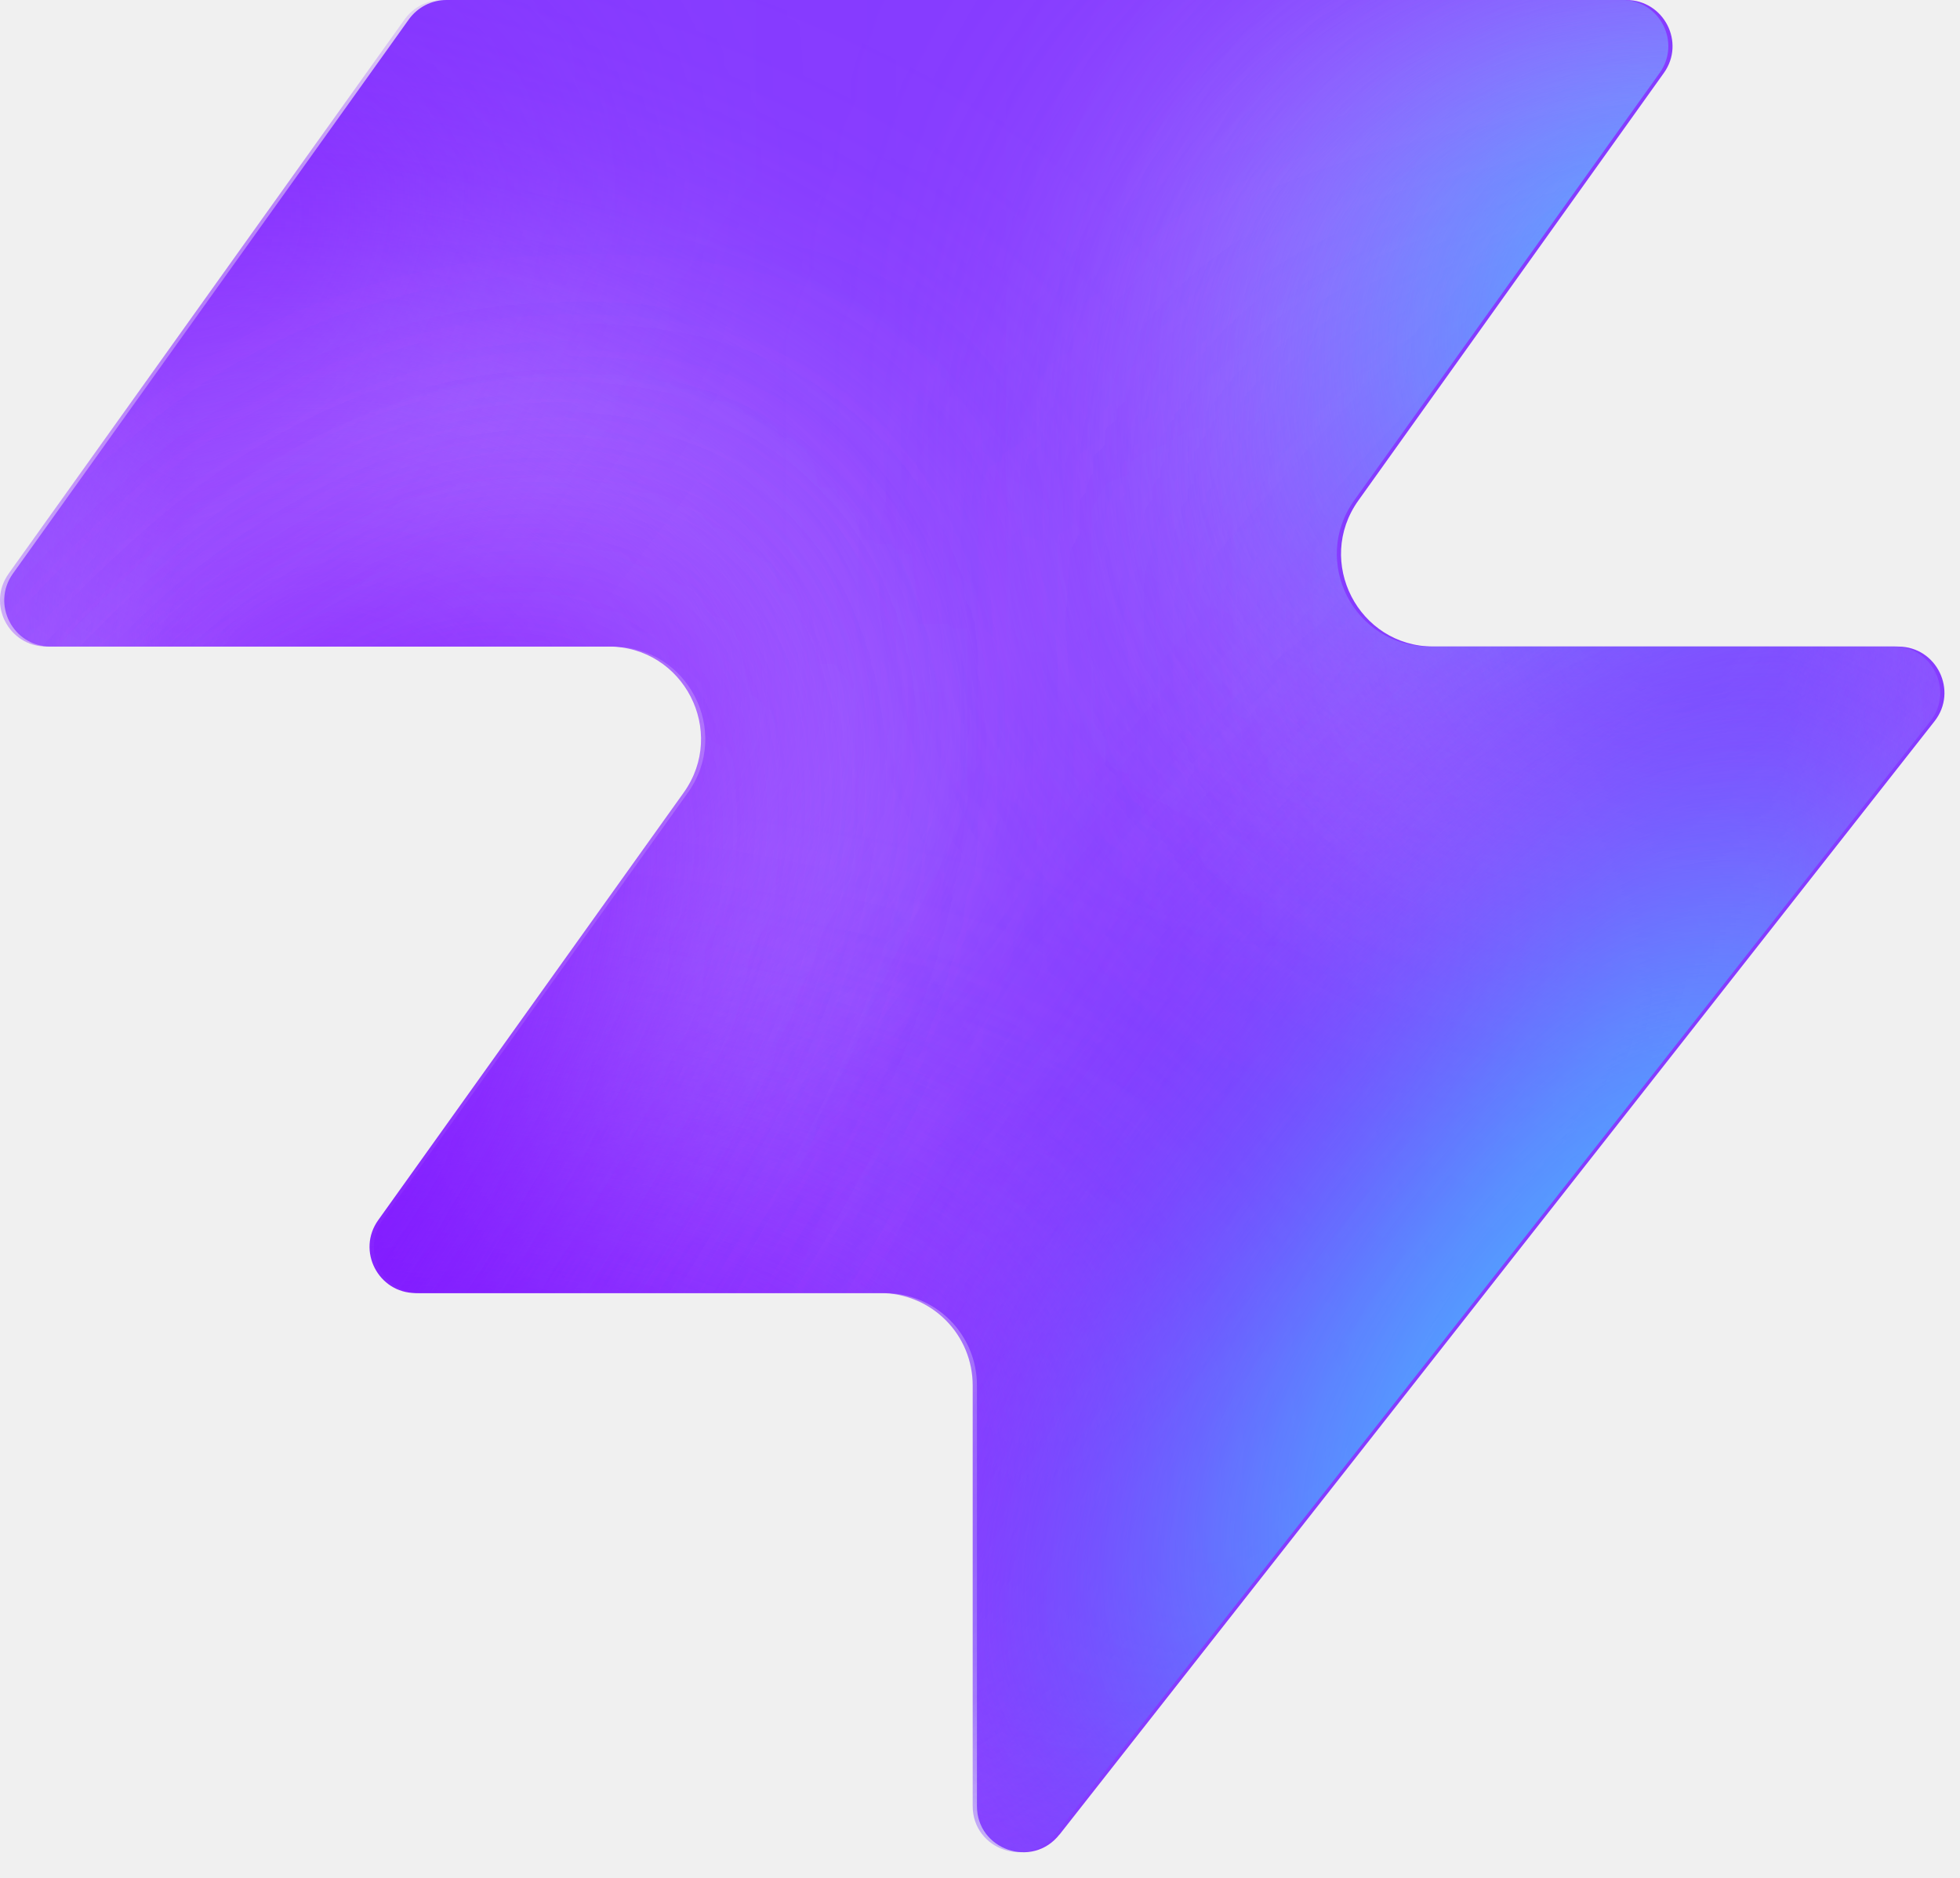
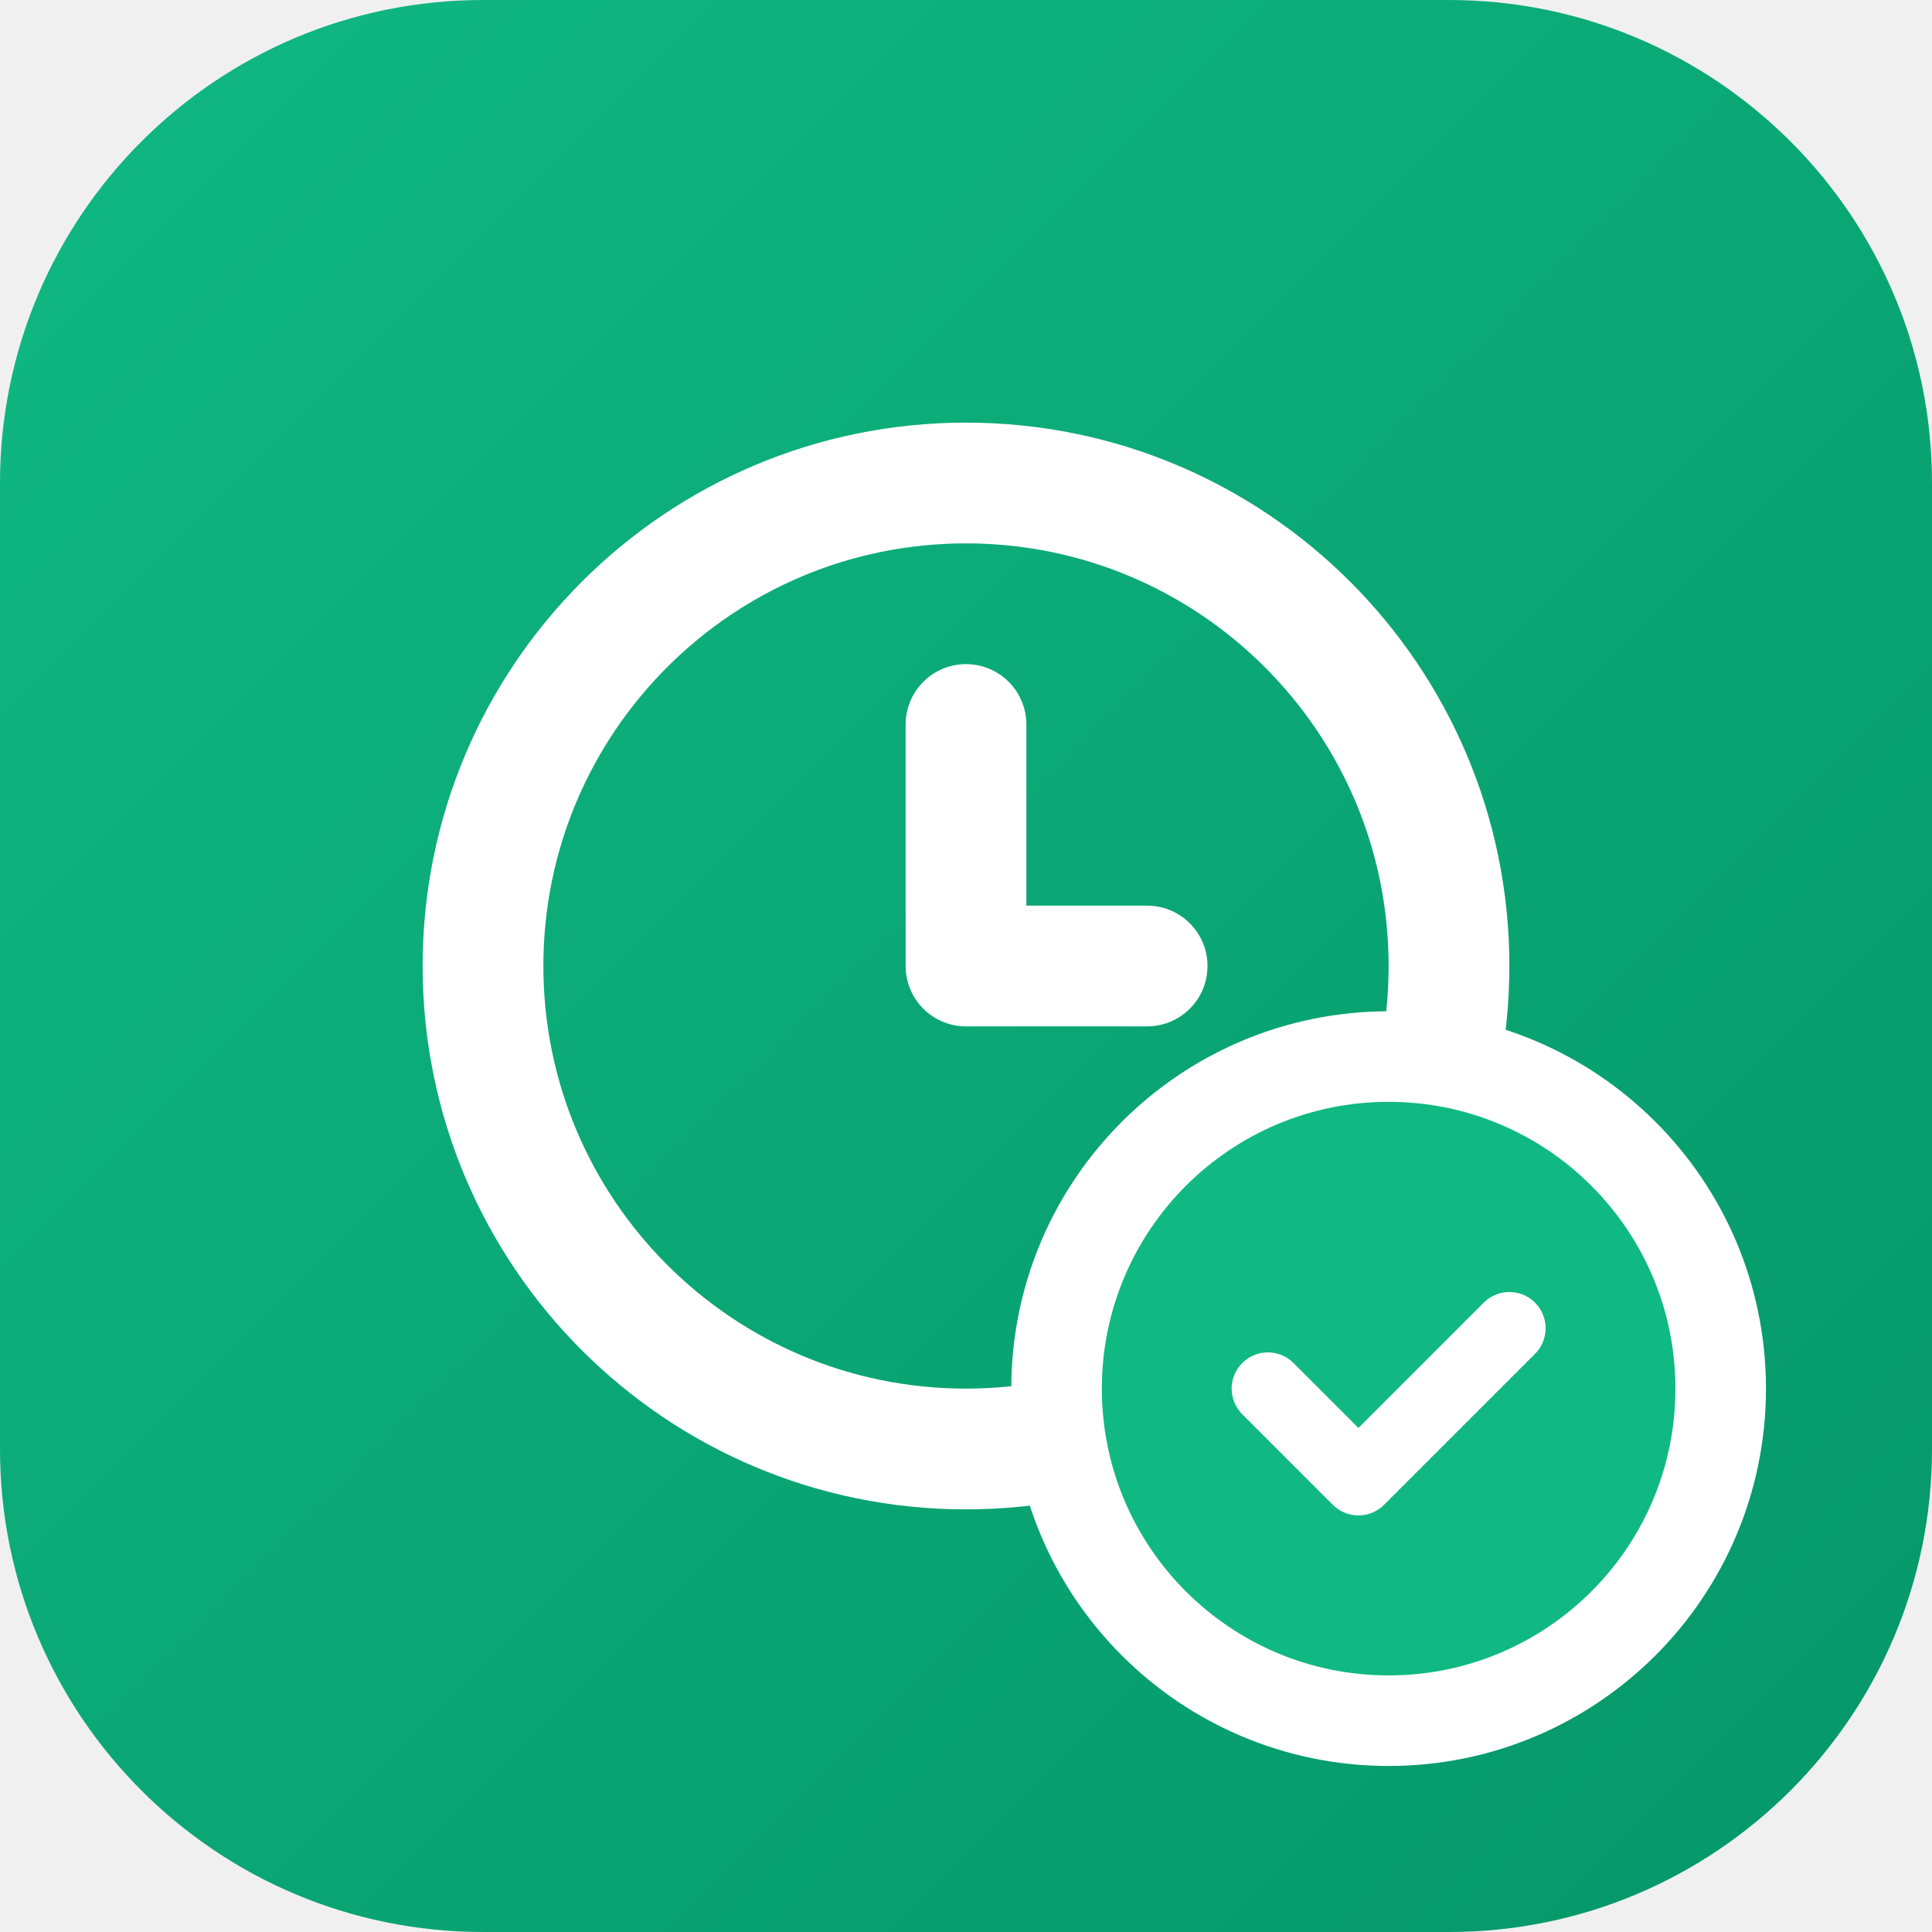
- <svg xmlns="http://www.w3.org/2000/svg" width="48" height="46" fill="none" viewBox="0 0 48 46">
-   <path fill="#863bff" d="M25.946 44.938c-.664.845-2.021.375-2.021-.698V33.937a2.26 2.26 0 0 0-2.262-2.262H10.287c-.92 0-1.456-1.04-.92-1.788l7.48-10.471c1.07-1.497 0-3.578-1.842-3.578H1.237c-.92 0-1.456-1.04-.92-1.788L10.013.474c.214-.297.556-.474.92-.474h28.894c.92 0 1.456 1.04.92 1.788l-7.48 10.471c-1.07 1.498 0 3.579 1.842 3.579h11.377c.943 0 1.473 1.088.89 1.83L25.947 44.94z" style="fill:#863bff;fill:color(display-p3 .525 .23 1);fill-opacity:1" />
-   <mask id="a" width="48" height="46" x="0" y="0" maskUnits="userSpaceOnUse" style="mask-type:alpha">
-     <path fill="#000" d="M25.842 44.938c-.664.844-2.021.375-2.021-.698V33.937a2.26 2.26 0 0 0-2.262-2.262H10.183c-.92 0-1.456-1.04-.92-1.788l7.48-10.471c1.07-1.498 0-3.579-1.842-3.579H1.133c-.92 0-1.456-1.04-.92-1.787L9.91.473c.214-.297.556-.474.92-.474h28.894c.92 0 1.456 1.04.92 1.788l-7.48 10.471c-1.07 1.498 0 3.578 1.842 3.578h11.377c.943 0 1.473 1.088.89 1.832L25.843 44.94z" style="fill:#000;fill-opacity:1" />
-   </mask>
-   <g mask="url(#a)">
-     <g filter="url(#b)">
-       <ellipse cx="5.508" cy="14.704" fill="#ede6ff" rx="5.508" ry="14.704" style="fill:#ede6ff;fill:color(display-p3 .927 .903 1);fill-opacity:1" transform="matrix(.00324 1 1 -.00324 -4.47 31.516)" />
-     </g>
-     <g filter="url(#c)">
-       <ellipse cx="10.399" cy="29.851" fill="#ede6ff" rx="10.399" ry="29.851" style="fill:#ede6ff;fill:color(display-p3 .927 .903 1);fill-opacity:1" transform="matrix(.00324 1 1 -.00324 -39.328 7.883)" />
-     </g>
-     <g filter="url(#d)">
-       <ellipse cx="5.508" cy="30.487" fill="#7e14ff" rx="5.508" ry="30.487" style="fill:#7e14ff;fill:color(display-p3 .492 .077 1);fill-opacity:1" transform="rotate(89.814 -25.913 -14.639)scale(1 -1)" />
-     </g>
-     <g filter="url(#e)">
-       <ellipse cx="5.508" cy="30.599" fill="#7e14ff" rx="5.508" ry="30.599" style="fill:#7e14ff;fill:color(display-p3 .492 .077 1);fill-opacity:1" transform="rotate(89.814 -32.644 -3.334)scale(1 -1)" />
-     </g>
-     <g filter="url(#f)">
-       <ellipse cx="5.508" cy="30.599" fill="#7e14ff" rx="5.508" ry="30.599" style="fill:#7e14ff;fill:color(display-p3 .492 .077 1);fill-opacity:1" transform="matrix(.00324 1 1 -.00324 -34.34 30.47)" />
-     </g>
-     <g filter="url(#g)">
-       <ellipse cx="14.072" cy="22.078" fill="#ede6ff" rx="14.072" ry="22.078" style="fill:#ede6ff;fill:color(display-p3 .927 .903 1);fill-opacity:1" transform="rotate(93.35 24.506 48.493)scale(-1 1)" />
-     </g>
-     <g filter="url(#h)">
-       <ellipse cx="3.47" cy="21.501" fill="#7e14ff" rx="3.47" ry="21.501" style="fill:#7e14ff;fill:color(display-p3 .492 .077 1);fill-opacity:1" transform="rotate(89.009 28.708 47.59)scale(-1 1)" />
-     </g>
-     <g filter="url(#i)">
-       <ellipse cx="3.47" cy="21.501" fill="#7e14ff" rx="3.47" ry="21.501" style="fill:#7e14ff;fill:color(display-p3 .492 .077 1);fill-opacity:1" transform="rotate(89.009 28.708 47.59)scale(-1 1)" />
-     </g>
-     <g filter="url(#j)">
-       <ellipse cx=".387" cy="8.972" fill="#7e14ff" rx="4.407" ry="29.108" style="fill:#7e14ff;fill:color(display-p3 .492 .077 1);fill-opacity:1" transform="rotate(39.51 .387 8.972)" />
-     </g>
-     <g filter="url(#k)">
-       <ellipse cx="47.523" cy="-6.092" fill="#7e14ff" rx="4.407" ry="29.108" style="fill:#7e14ff;fill:color(display-p3 .492 .077 1);fill-opacity:1" transform="rotate(37.892 47.523 -6.092)" />
-     </g>
-     <g filter="url(#l)">
-       <ellipse cx="41.412" cy="6.333" fill="#47bfff" rx="5.971" ry="9.665" style="fill:#47bfff;fill:color(display-p3 .28 .748 1);fill-opacity:1" transform="rotate(37.892 41.412 6.333)" />
-     </g>
-     <g filter="url(#m)">
-       <ellipse cx="-1.879" cy="38.332" fill="#7e14ff" rx="4.407" ry="29.108" style="fill:#7e14ff;fill:color(display-p3 .492 .077 1);fill-opacity:1" transform="rotate(37.892 -1.88 38.332)" />
-     </g>
-     <g filter="url(#n)">
-       <ellipse cx="-1.879" cy="38.332" fill="#7e14ff" rx="4.407" ry="29.108" style="fill:#7e14ff;fill:color(display-p3 .492 .077 1);fill-opacity:1" transform="rotate(37.892 -1.88 38.332)" />
-     </g>
-     <g filter="url(#o)">
-       <ellipse cx="35.651" cy="29.907" fill="#7e14ff" rx="4.407" ry="29.108" style="fill:#7e14ff;fill:color(display-p3 .492 .077 1);fill-opacity:1" transform="rotate(37.892 35.651 29.907)" />
-     </g>
-     <g filter="url(#p)">
-       <ellipse cx="38.418" cy="32.4" fill="#47bfff" rx="5.971" ry="15.297" style="fill:#47bfff;fill:color(display-p3 .28 .748 1);fill-opacity:1" transform="rotate(37.892 38.418 32.4)" />
-     </g>
-   </g>
+ <svg xmlns="http://www.w3.org/2000/svg" width="32" height="32" viewBox="0 0 32 32" fill="none">
+   <rect width="32" height="32" rx="8" fill="url(#bg-grad)" />
+   <circle cx="16" cy="16" r="8" stroke="white" stroke-width="2" stroke-linecap="round" />
+   <path d="M16 12V16H19" stroke="white" stroke-width="2" stroke-linecap="round" stroke-linejoin="round" />
+   <circle cx="23" cy="23" r="5.5" fill="#10b981" stroke="white" stroke-width="1.5" />
+   <path d="M21 23L22.5 24.5L25 22" stroke="white" stroke-width="1.2" stroke-linecap="round" stroke-linejoin="round" />
  <defs>
-     <filter id="b" width="60.045" height="41.654" x="-19.77" y="16.149" color-interpolation-filters="sRGB" filterUnits="userSpaceOnUse">
-       <feFlood flood-opacity="0" result="BackgroundImageFix" />
-       <feBlend in="SourceGraphic" in2="BackgroundImageFix" result="shape" />
-       <feGaussianBlur result="effect1_foregroundBlur_2002_17158" stdDeviation="7.659" />
-     </filter>
-     <filter id="c" width="90.34" height="51.437" x="-54.613" y="-7.533" color-interpolation-filters="sRGB" filterUnits="userSpaceOnUse">
-       <feFlood flood-opacity="0" result="BackgroundImageFix" />
-       <feBlend in="SourceGraphic" in2="BackgroundImageFix" result="shape" />
-       <feGaussianBlur result="effect1_foregroundBlur_2002_17158" stdDeviation="7.659" />
-     </filter>
-     <filter id="d" width="79.355" height="29.4" x="-49.64" y="2.03" color-interpolation-filters="sRGB" filterUnits="userSpaceOnUse">
-       <feFlood flood-opacity="0" result="BackgroundImageFix" />
-       <feBlend in="SourceGraphic" in2="BackgroundImageFix" result="shape" />
-       <feGaussianBlur result="effect1_foregroundBlur_2002_17158" stdDeviation="4.596" />
-     </filter>
-     <filter id="e" width="79.579" height="29.4" x="-45.045" y="20.029" color-interpolation-filters="sRGB" filterUnits="userSpaceOnUse">
-       <feFlood flood-opacity="0" result="BackgroundImageFix" />
-       <feBlend in="SourceGraphic" in2="BackgroundImageFix" result="shape" />
-       <feGaussianBlur result="effect1_foregroundBlur_2002_17158" stdDeviation="4.596" />
-     </filter>
-     <filter id="f" width="79.579" height="29.4" x="-43.513" y="21.178" color-interpolation-filters="sRGB" filterUnits="userSpaceOnUse">
-       <feFlood flood-opacity="0" result="BackgroundImageFix" />
-       <feBlend in="SourceGraphic" in2="BackgroundImageFix" result="shape" />
-       <feGaussianBlur result="effect1_foregroundBlur_2002_17158" stdDeviation="4.596" />
-     </filter>
-     <filter id="g" width="74.749" height="58.852" x="15.756" y="-17.901" color-interpolation-filters="sRGB" filterUnits="userSpaceOnUse">
-       <feFlood flood-opacity="0" result="BackgroundImageFix" />
-       <feBlend in="SourceGraphic" in2="BackgroundImageFix" result="shape" />
-       <feGaussianBlur result="effect1_foregroundBlur_2002_17158" stdDeviation="7.659" />
-     </filter>
-     <filter id="h" width="61.377" height="25.362" x="23.548" y="2.284" color-interpolation-filters="sRGB" filterUnits="userSpaceOnUse">
-       <feFlood flood-opacity="0" result="BackgroundImageFix" />
-       <feBlend in="SourceGraphic" in2="BackgroundImageFix" result="shape" />
-       <feGaussianBlur result="effect1_foregroundBlur_2002_17158" stdDeviation="4.596" />
-     </filter>
-     <filter id="i" width="61.377" height="25.362" x="23.548" y="2.284" color-interpolation-filters="sRGB" filterUnits="userSpaceOnUse">
-       <feFlood flood-opacity="0" result="BackgroundImageFix" />
-       <feBlend in="SourceGraphic" in2="BackgroundImageFix" result="shape" />
-       <feGaussianBlur result="effect1_foregroundBlur_2002_17158" stdDeviation="4.596" />
-     </filter>
-     <filter id="j" width="56.045" height="63.649" x="-27.636" y="-22.853" color-interpolation-filters="sRGB" filterUnits="userSpaceOnUse">
-       <feFlood flood-opacity="0" result="BackgroundImageFix" />
-       <feBlend in="SourceGraphic" in2="BackgroundImageFix" result="shape" />
-       <feGaussianBlur result="effect1_foregroundBlur_2002_17158" stdDeviation="4.596" />
-     </filter>
-     <filter id="k" width="54.814" height="64.646" x="20.116" y="-38.415" color-interpolation-filters="sRGB" filterUnits="userSpaceOnUse">
-       <feFlood flood-opacity="0" result="BackgroundImageFix" />
-       <feBlend in="SourceGraphic" in2="BackgroundImageFix" result="shape" />
-       <feGaussianBlur result="effect1_foregroundBlur_2002_17158" stdDeviation="4.596" />
-     </filter>
-     <filter id="l" width="33.541" height="35.313" x="24.641" y="-11.323" color-interpolation-filters="sRGB" filterUnits="userSpaceOnUse">
-       <feFlood flood-opacity="0" result="BackgroundImageFix" />
-       <feBlend in="SourceGraphic" in2="BackgroundImageFix" result="shape" />
-       <feGaussianBlur result="effect1_foregroundBlur_2002_17158" stdDeviation="4.596" />
-     </filter>
-     <filter id="m" width="54.814" height="64.646" x="-29.286" y="6.009" color-interpolation-filters="sRGB" filterUnits="userSpaceOnUse">
-       <feFlood flood-opacity="0" result="BackgroundImageFix" />
-       <feBlend in="SourceGraphic" in2="BackgroundImageFix" result="shape" />
-       <feGaussianBlur result="effect1_foregroundBlur_2002_17158" stdDeviation="4.596" />
-     </filter>
-     <filter id="n" width="54.814" height="64.646" x="-29.286" y="6.009" color-interpolation-filters="sRGB" filterUnits="userSpaceOnUse">
-       <feFlood flood-opacity="0" result="BackgroundImageFix" />
-       <feBlend in="SourceGraphic" in2="BackgroundImageFix" result="shape" />
-       <feGaussianBlur result="effect1_foregroundBlur_2002_17158" stdDeviation="4.596" />
-     </filter>
-     <filter id="o" width="54.814" height="64.646" x="8.244" y="-2.416" color-interpolation-filters="sRGB" filterUnits="userSpaceOnUse">
-       <feFlood flood-opacity="0" result="BackgroundImageFix" />
-       <feBlend in="SourceGraphic" in2="BackgroundImageFix" result="shape" />
-       <feGaussianBlur result="effect1_foregroundBlur_2002_17158" stdDeviation="4.596" />
-     </filter>
-     <filter id="p" width="39.409" height="43.623" x="18.713" y="10.588" color-interpolation-filters="sRGB" filterUnits="userSpaceOnUse">
-       <feFlood flood-opacity="0" result="BackgroundImageFix" />
-       <feBlend in="SourceGraphic" in2="BackgroundImageFix" result="shape" />
-       <feGaussianBlur result="effect1_foregroundBlur_2002_17158" stdDeviation="4.596" />
-     </filter>
+     <linearGradient id="bg-grad" x1="0" y1="0" x2="32" y2="32" gradientUnits="userSpaceOnUse">
+       <stop stop-color="#10b981" />
+       <stop offset="1" stop-color="#059669" />
+     </linearGradient>
  </defs>
</svg>
